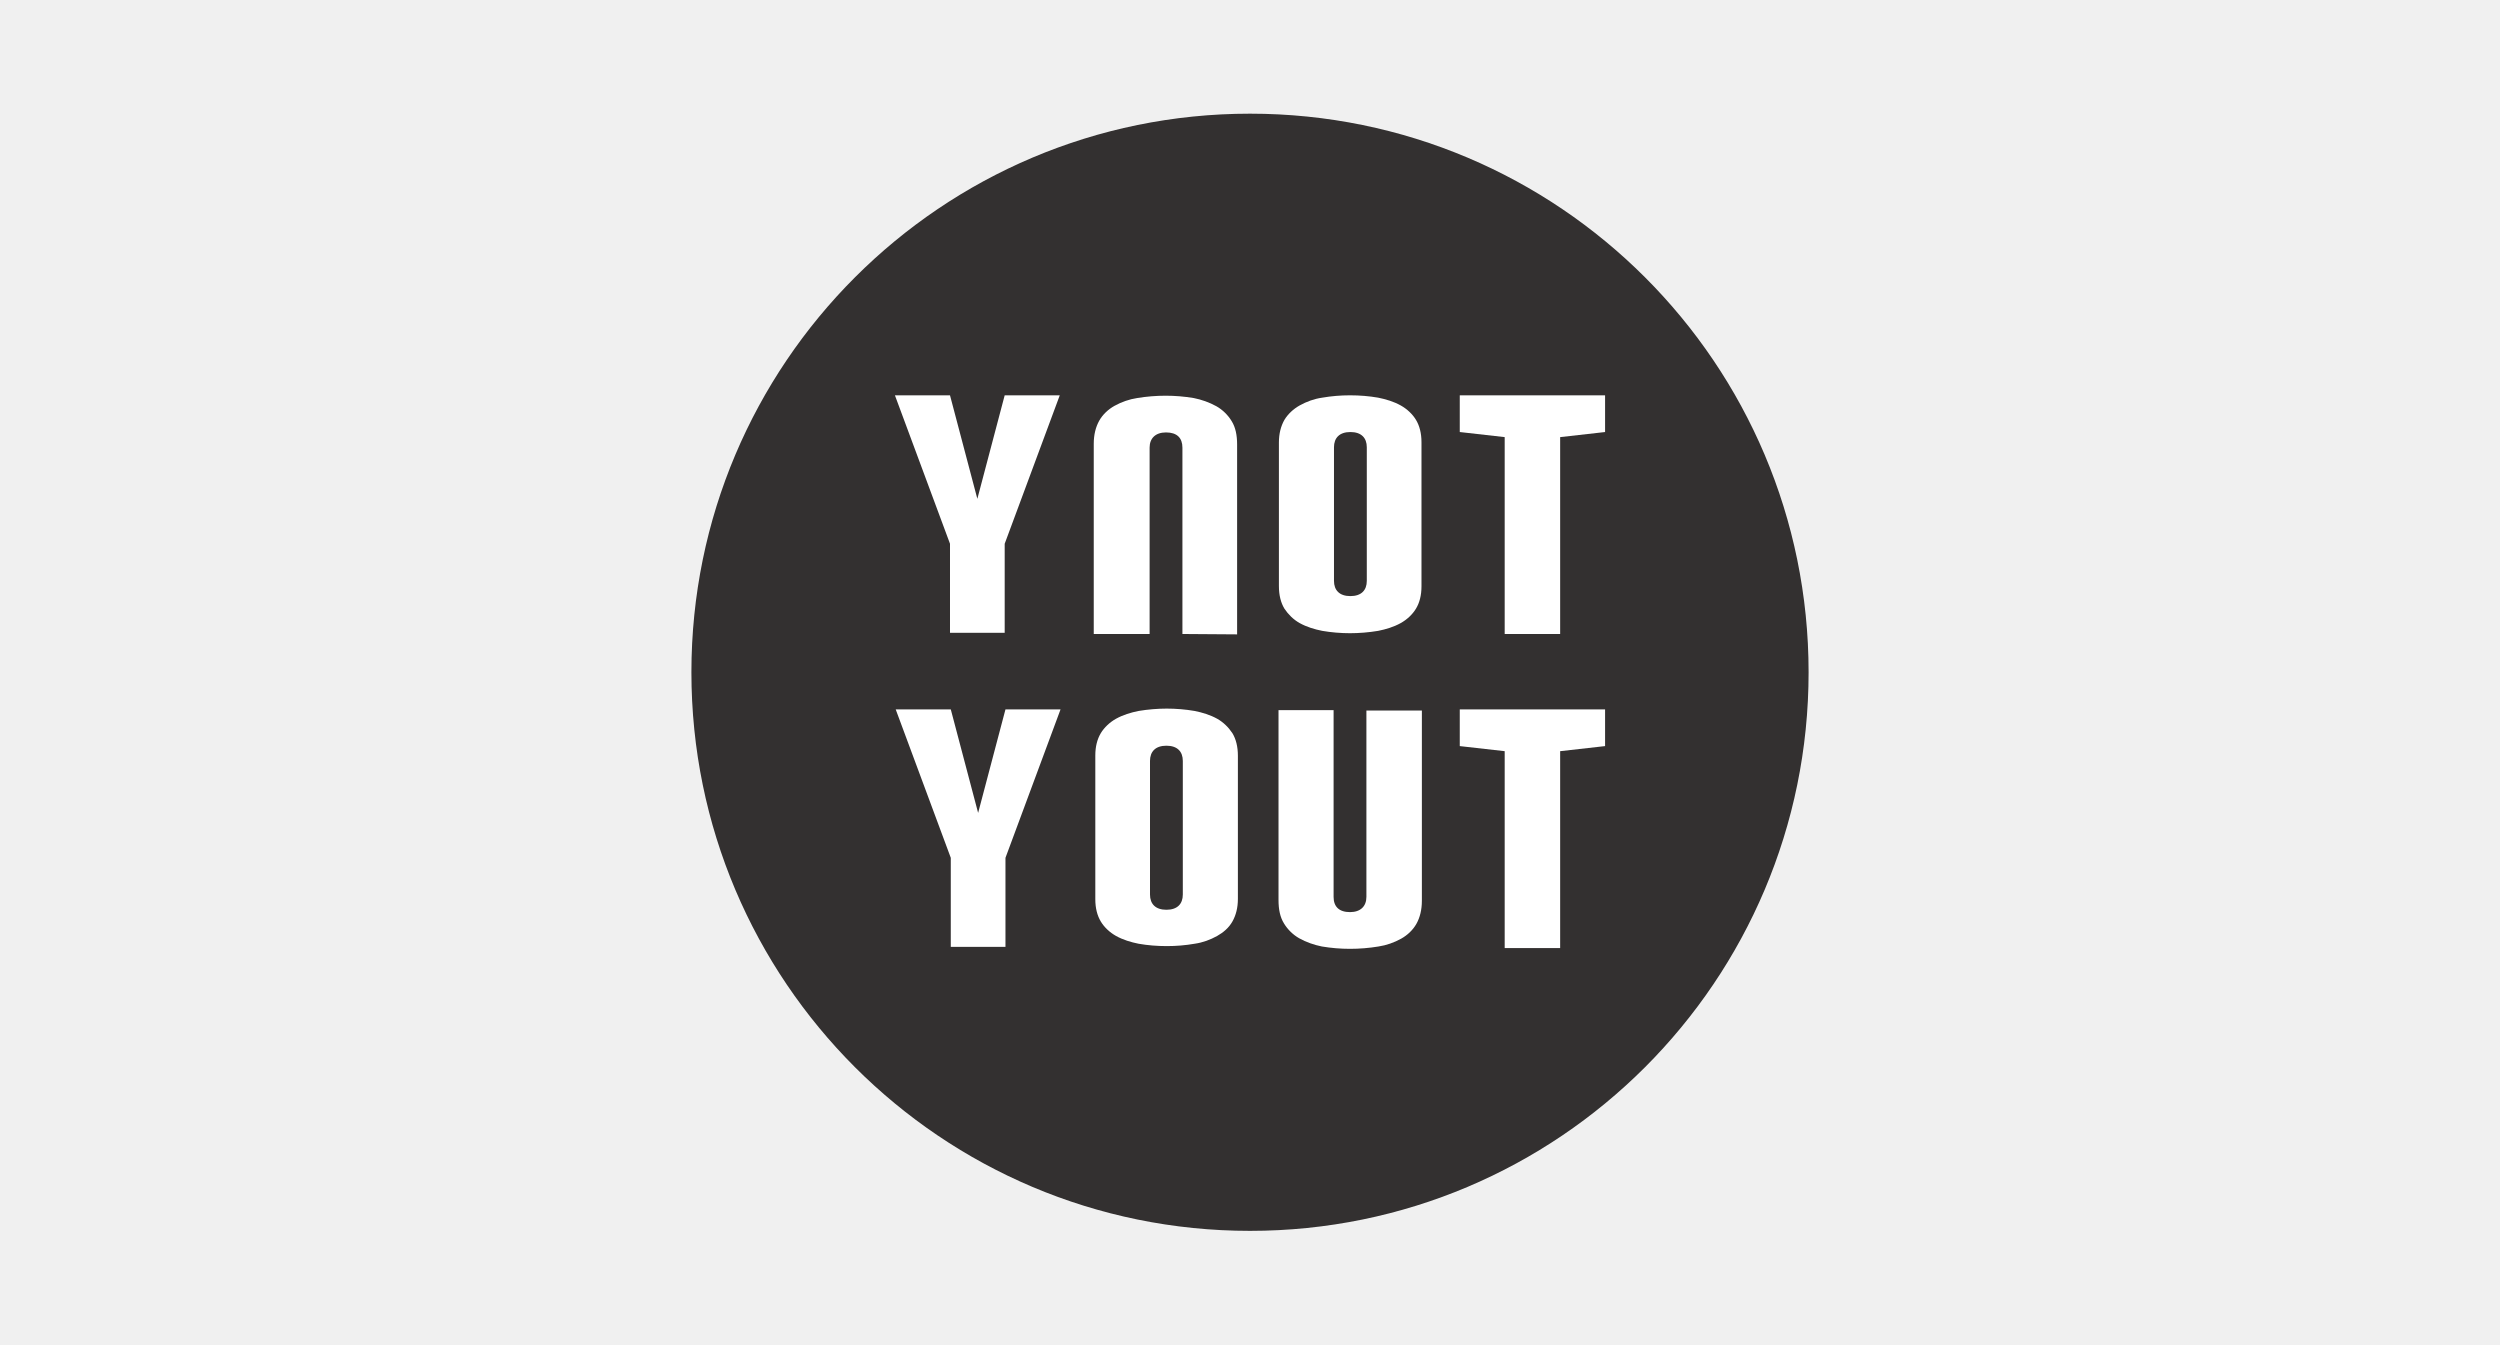
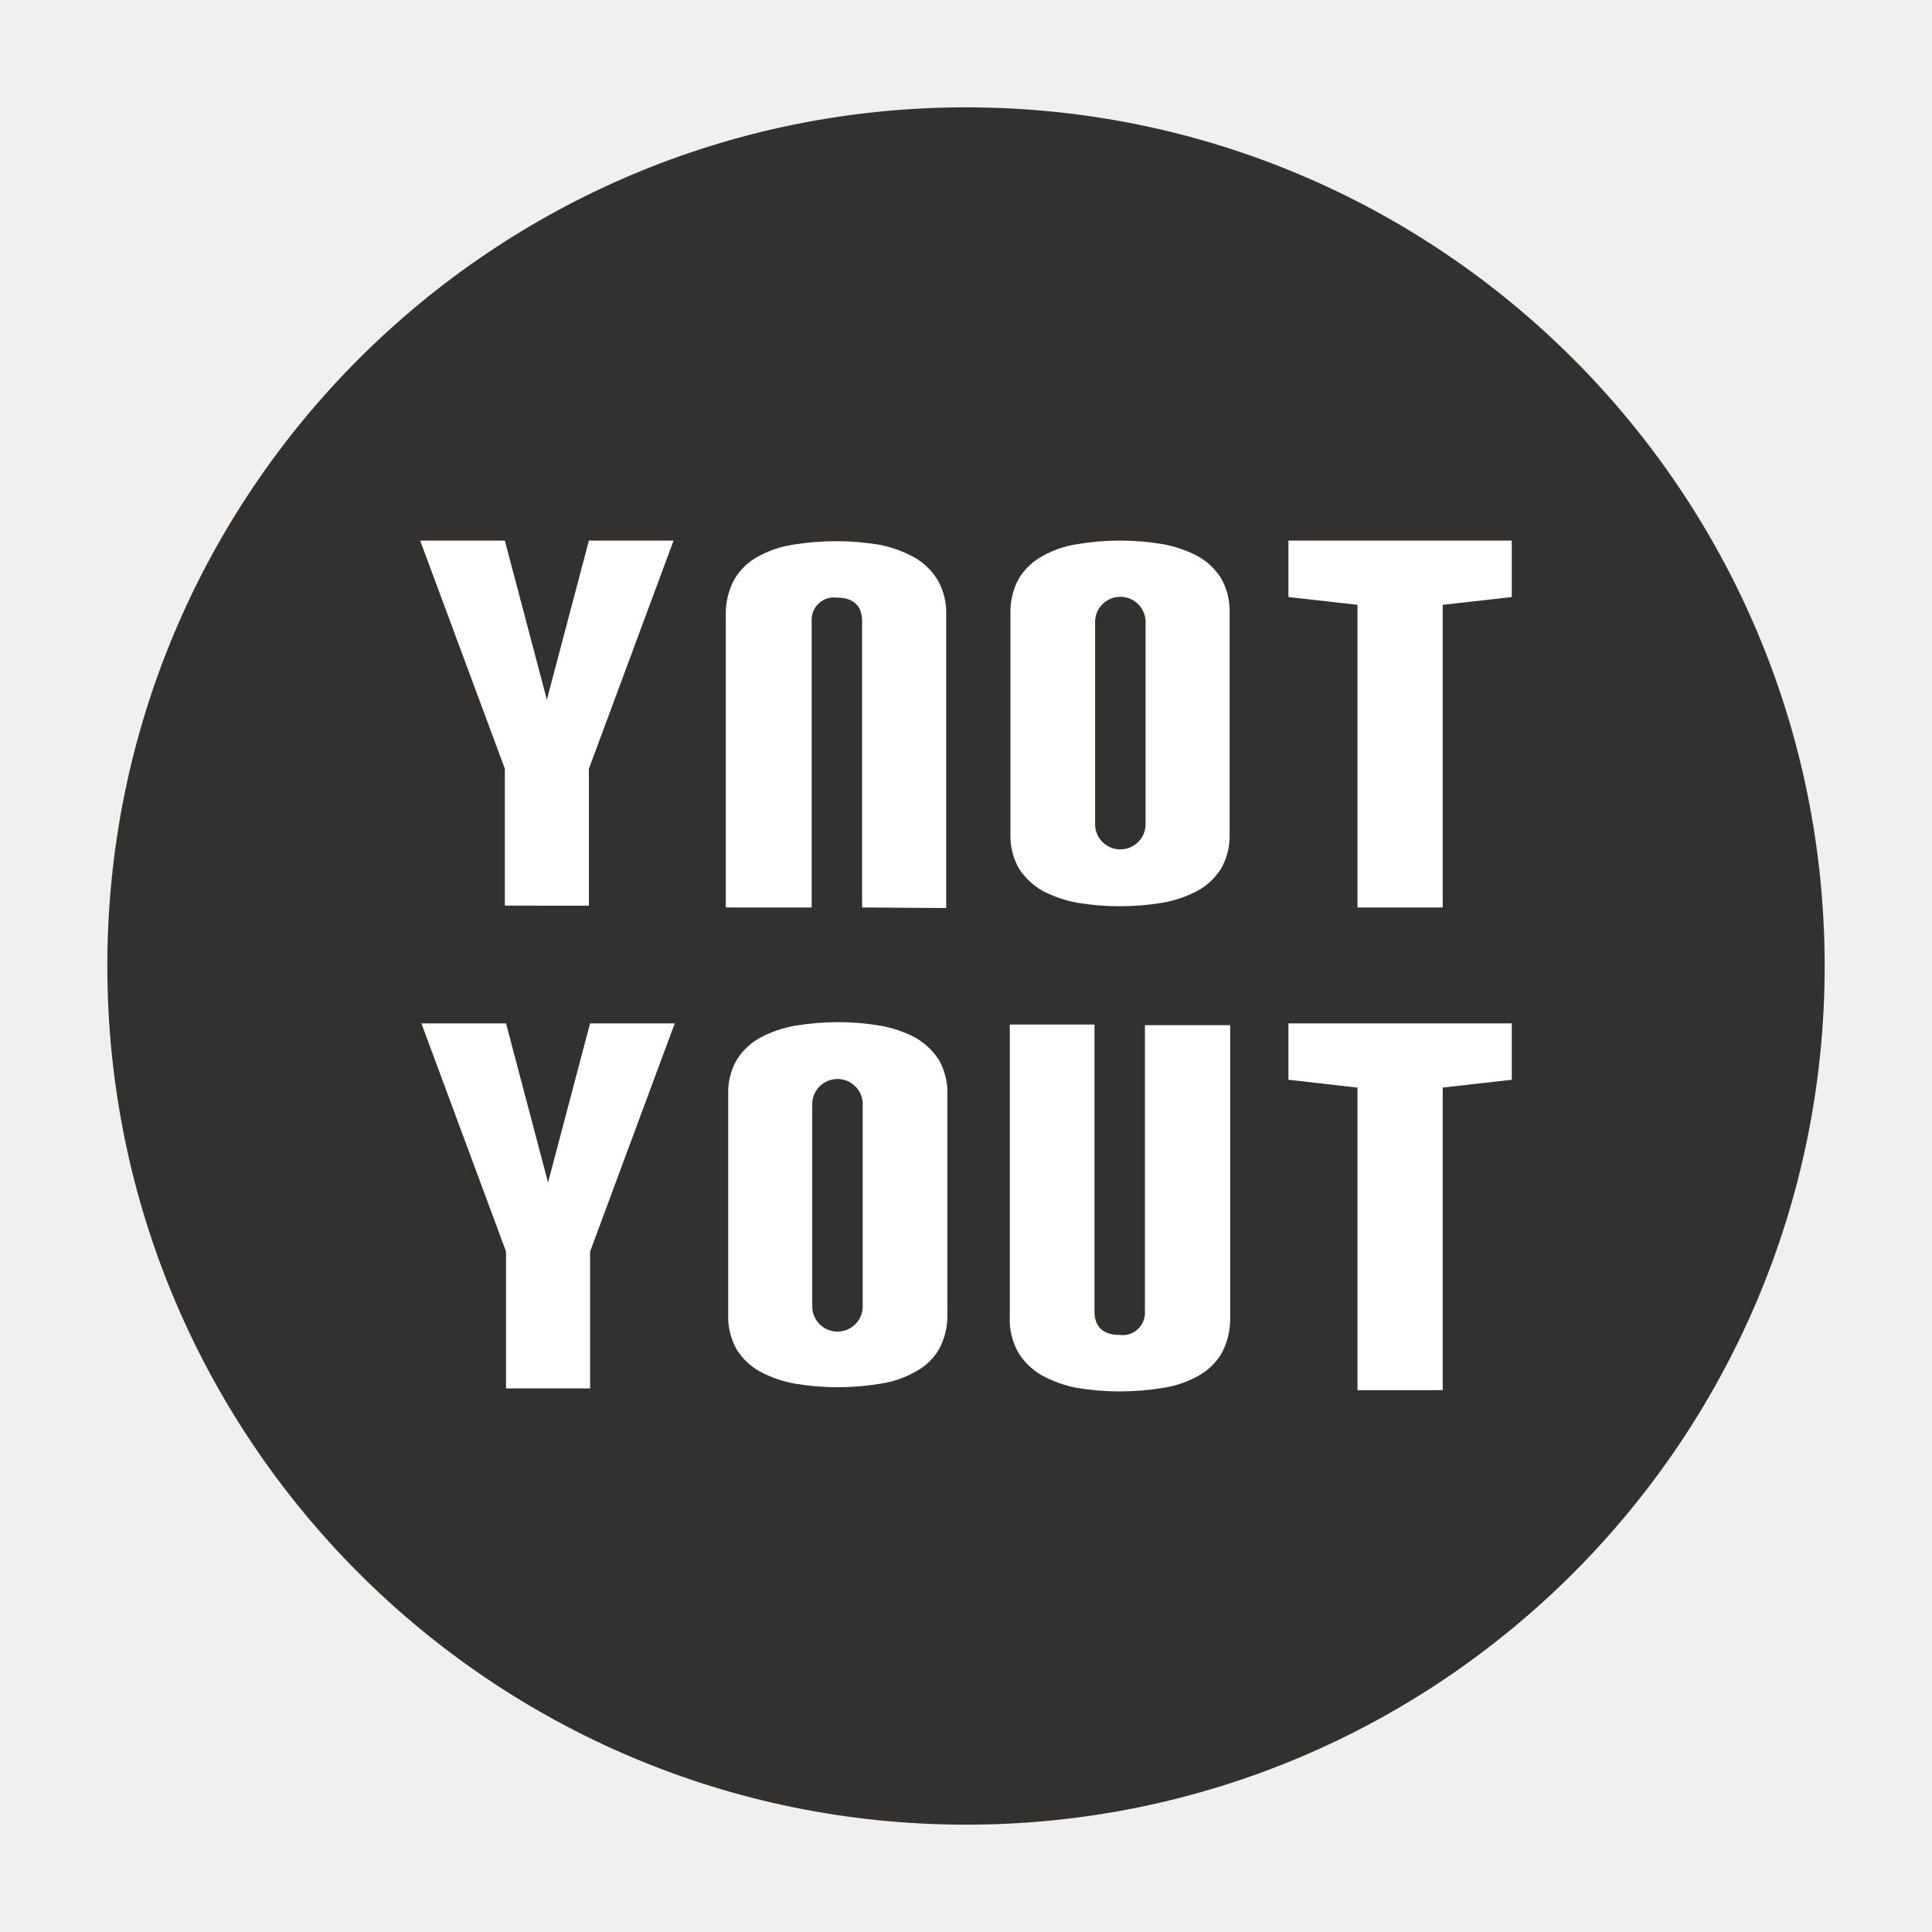
- <svg xmlns="http://www.w3.org/2000/svg" version="1.1" id="logo-ynotyout" title="logo-ynotyout" x="0px" y="0px" viewBox="0 0 640 320" style="enable-background:new 0 0 640 320;" width="238px" height="128px" xml:space="preserve">
-   <style type="text/css">
- 	.st0{fill:#333030;}
- 	.st1{fill:#fff;}
- </style>
-   <circle class="st0" cx="320" cy="160" r="143" />
+ <svg xmlns="http://www.w3.org/2000/svg" id="logo-ynotyout" viewBox="0 0 36 36" width="128px" height="128px">
+   <circle cx="18" cy="18" r="16" style="fill: #333030" />
  <g>
    <g>
-       <path class="st1" d="M302.7,150.2v-47.7c0-2.5-1.4-3.9-4.2-3.9c-2.7,0-4.2,1.5-4.2,3.9v47.7h-14.3v-48.7c0-2.3,0.5-4.3,1.4-5.9    c0.9-1.6,2.3-2.9,3.9-3.8c1.8-1,3.8-1.7,5.8-2c2.4-0.4,4.9-0.6,7.3-0.6c2.4,0,4.8,0.2,7.2,0.6c2,0.4,4,1.1,5.8,2.1    c1.6,0.9,3,2.3,3.9,3.8c1,1.6,1.4,3.6,1.4,6v48.6L302.7,150.2L302.7,150.2L302.7,150.2z" />
-       <path class="st1" d="M243.4,230.3v-22.8l-14.1-38h14.1l7,26.5l7-26.5h14.1l-14.1,38v22.8H243.4z" />
-       <path class="st1" d="M385.2,150.2V99.8l-11.5-1.3v-9.4h37.2v9.4l-11.5,1.3v50.4H385.2z" />
+       <path d="M16.064,16.909V11.572c0-.28-.157-.436-.47-.436a.416.416,0,0,0-.47.436v5.337h-1.6V11.46a1.339,1.339,0,0,1,.157-.66,1.138,1.138,0,0,1,.436-.425,1.947,1.947,0,0,1,.649-.224,5.035,5.035,0,0,1,.817-.067,4.898,4.898,0,0,1,.806.067,2.259,2.259,0,0,1,.649.235,1.224,1.224,0,0,1,.436.425,1.244,1.244,0,0,1,.157.671V16.92l-1.567-.011Z" style="fill: #fff" />
+       <path d="M9.429,25.871V23.32L7.852,19.069H9.429l.783,2.965.783-2.965h1.578L10.996,23.32v2.551Z" style="fill: #fff" />
+       <path d="M25.295,16.909V11.27l-1.287-.145V10.073h4.162v1.052l-1.287.145v5.639Z" style="fill: #fff" />
    </g>
-     <path class="st1" d="M363.9,138c0,2.3-0.5,4.2-1.4,5.7c-0.9,1.5-2.3,2.8-3.9,3.7c-1.8,1-3.8,1.6-5.8,2c-2.4,0.4-4.9,0.6-7.2,0.6   s-4.8-0.2-7.1-0.6c-2-0.4-4-1-5.8-2c-1.6-0.9-2.9-2.2-3.9-3.7c-0.9-1.5-1.4-3.4-1.4-5.8v-36.7c0-2.3,0.5-4.2,1.4-5.8   c0.9-1.5,2.3-2.8,3.9-3.7c1.8-1,3.7-1.7,5.8-2c2.3-0.4,4.7-0.6,7.1-0.6c2.5,0,4.9,0.2,7.2,0.6c2,0.4,4,1,5.8,2   c1.6,0.9,3,2.2,3.9,3.7c0.9,1.5,1.4,3.4,1.4,5.7L363.9,138L363.9,138z M341.5,136.6c0,2.4,1.4,3.9,4.2,3.9s4.2-1.5,4.2-3.9v-34.2   c0-2.4-1.4-3.9-4.2-3.9s-4.2,1.5-4.2,3.9V136.6z" />
-     <path class="st1" d="M243.2,149.9v-22.8l-14.1-38h14.1l7,26.5l7-26.5h14.1l-14.1,38v22.8H243.2z" />
-     <path class="st1" d="M385.2,230.6v-50.4l-11.5-1.3v-9.4h37.2v9.4l-11.5,1.3v50.4H385.2z" />
-     <path class="st1" d="M364,218.5c0,2.3-0.5,4.3-1.4,5.9s-2.3,2.9-3.9,3.8c-1.8,1-3.8,1.7-5.8,2c-2.4,0.4-4.9,0.6-7.3,0.6   c-2.4,0-4.8-0.2-7.2-0.6c-2-0.4-4-1.1-5.8-2.1c-1.6-0.9-3-2.3-3.9-3.8c-1-1.6-1.4-3.6-1.4-6v-48.6h14.1v0.1v47.7   c0,2.5,1.4,3.9,4.2,3.9c2.7,0,4.2-1.5,4.2-3.9v-47.7H364" />
-     <path class="st1" d="M280.4,181.3c0-2.3,0.5-4.2,1.4-5.7c0.9-1.5,2.3-2.8,3.9-3.7c1.8-1,3.8-1.6,5.8-2c2.4-0.4,4.9-0.6,7.2-0.6   s4.8,0.2,7.1,0.6c2,0.4,4,1,5.8,2c1.6,0.9,2.9,2.2,3.9,3.7c0.9,1.5,1.4,3.4,1.4,5.8V218c0,2.3-0.5,4.2-1.4,5.8s-2.3,2.8-3.9,3.7   c-1.8,1-3.7,1.7-5.8,2c-2.3,0.4-4.7,0.6-7.1,0.6c-2.5,0-4.9-0.2-7.2-0.6c-2-0.4-4-1-5.8-2c-1.6-0.9-3-2.2-3.9-3.7s-1.4-3.4-1.4-5.7   L280.4,181.3L280.4,181.3z M302.8,182.7c0-2.4-1.4-3.9-4.2-3.9s-4.2,1.5-4.2,3.9v34.2c0,2.4,1.4,3.9,4.2,3.9s4.2-1.5,4.2-3.9V182.7   z" />
+     <path d="M22.912,15.544a1.223,1.223,0,0,1-.157.638,1.194,1.194,0,0,1-.436.414,2.234,2.234,0,0,1-.649.224,5.001,5.001,0,0,1-.806.067A4.766,4.766,0,0,1,20.07,16.82a2.235,2.235,0,0,1-.649-.224,1.288,1.288,0,0,1-.436-.414,1.237,1.237,0,0,1-.157-.649V11.427a1.295,1.295,0,0,1,.157-.649,1.195,1.195,0,0,1,.436-.414A1.863,1.863,0,0,1,20.07,10.14a4.795,4.795,0,0,1,1.6,0,2.231,2.231,0,0,1,.649.224,1.195,1.195,0,0,1,.436.414,1.223,1.223,0,0,1,.157.638v4.129Zm-2.506-.157a.471.471,0,0,0,.94,0V11.561a.471.471,0,0,0-.94,0Z" style="fill: #fff" />
+     <path d="M9.407,16.875v-2.551L7.829,10.073H9.407l.783,2.965.783-2.965h1.578l-1.578,4.252v2.551Z" style="fill: #fff" />
+     <path d="M25.295,25.905V20.266L24.008,20.12V19.069h4.162V20.12l-1.287.145v5.639Z" style="fill: #fff" />
+     <path d="M22.923,24.551a1.34,1.34,0,0,1-.157.66,1.138,1.138,0,0,1-.436.425,1.944,1.944,0,0,1-.649.224,5.022,5.022,0,0,1-.817.067,4.888,4.888,0,0,1-.806-.067,2.256,2.256,0,0,1-.649-.235,1.224,1.224,0,0,1-.436-.425,1.244,1.244,0,0,1-.157-.671V19.091h1.578v5.348c0,.28.157.436.47.436a.416.416,0,0,0,.47-.436V19.102h1.589" style="fill: #fff" />
+     <path d="M13.569,20.389a1.223,1.223,0,0,1,.157-.638,1.194,1.194,0,0,1,.436-.414,2.231,2.231,0,0,1,.649-.224,4.989,4.989,0,0,1,.806-.067,4.755,4.755,0,0,1,.794.067,2.231,2.231,0,0,1,.649.224,1.288,1.288,0,0,1,.436.414,1.238,1.238,0,0,1,.157.649v4.095a1.296,1.296,0,0,1-.157.649,1.109,1.109,0,0,1-.436.414,1.863,1.863,0,0,1-.649.224,4.795,4.795,0,0,1-1.6,0,2.231,2.231,0,0,1-.649-.224,1.194,1.194,0,0,1-.436-.414,1.223,1.223,0,0,1-.157-.638V20.389Zm2.506.157a.471.471,0,0,0-.94,0V24.372a.471.471,0,0,0,.94,0Z" style="fill: #fff" />
  </g>
</svg>
